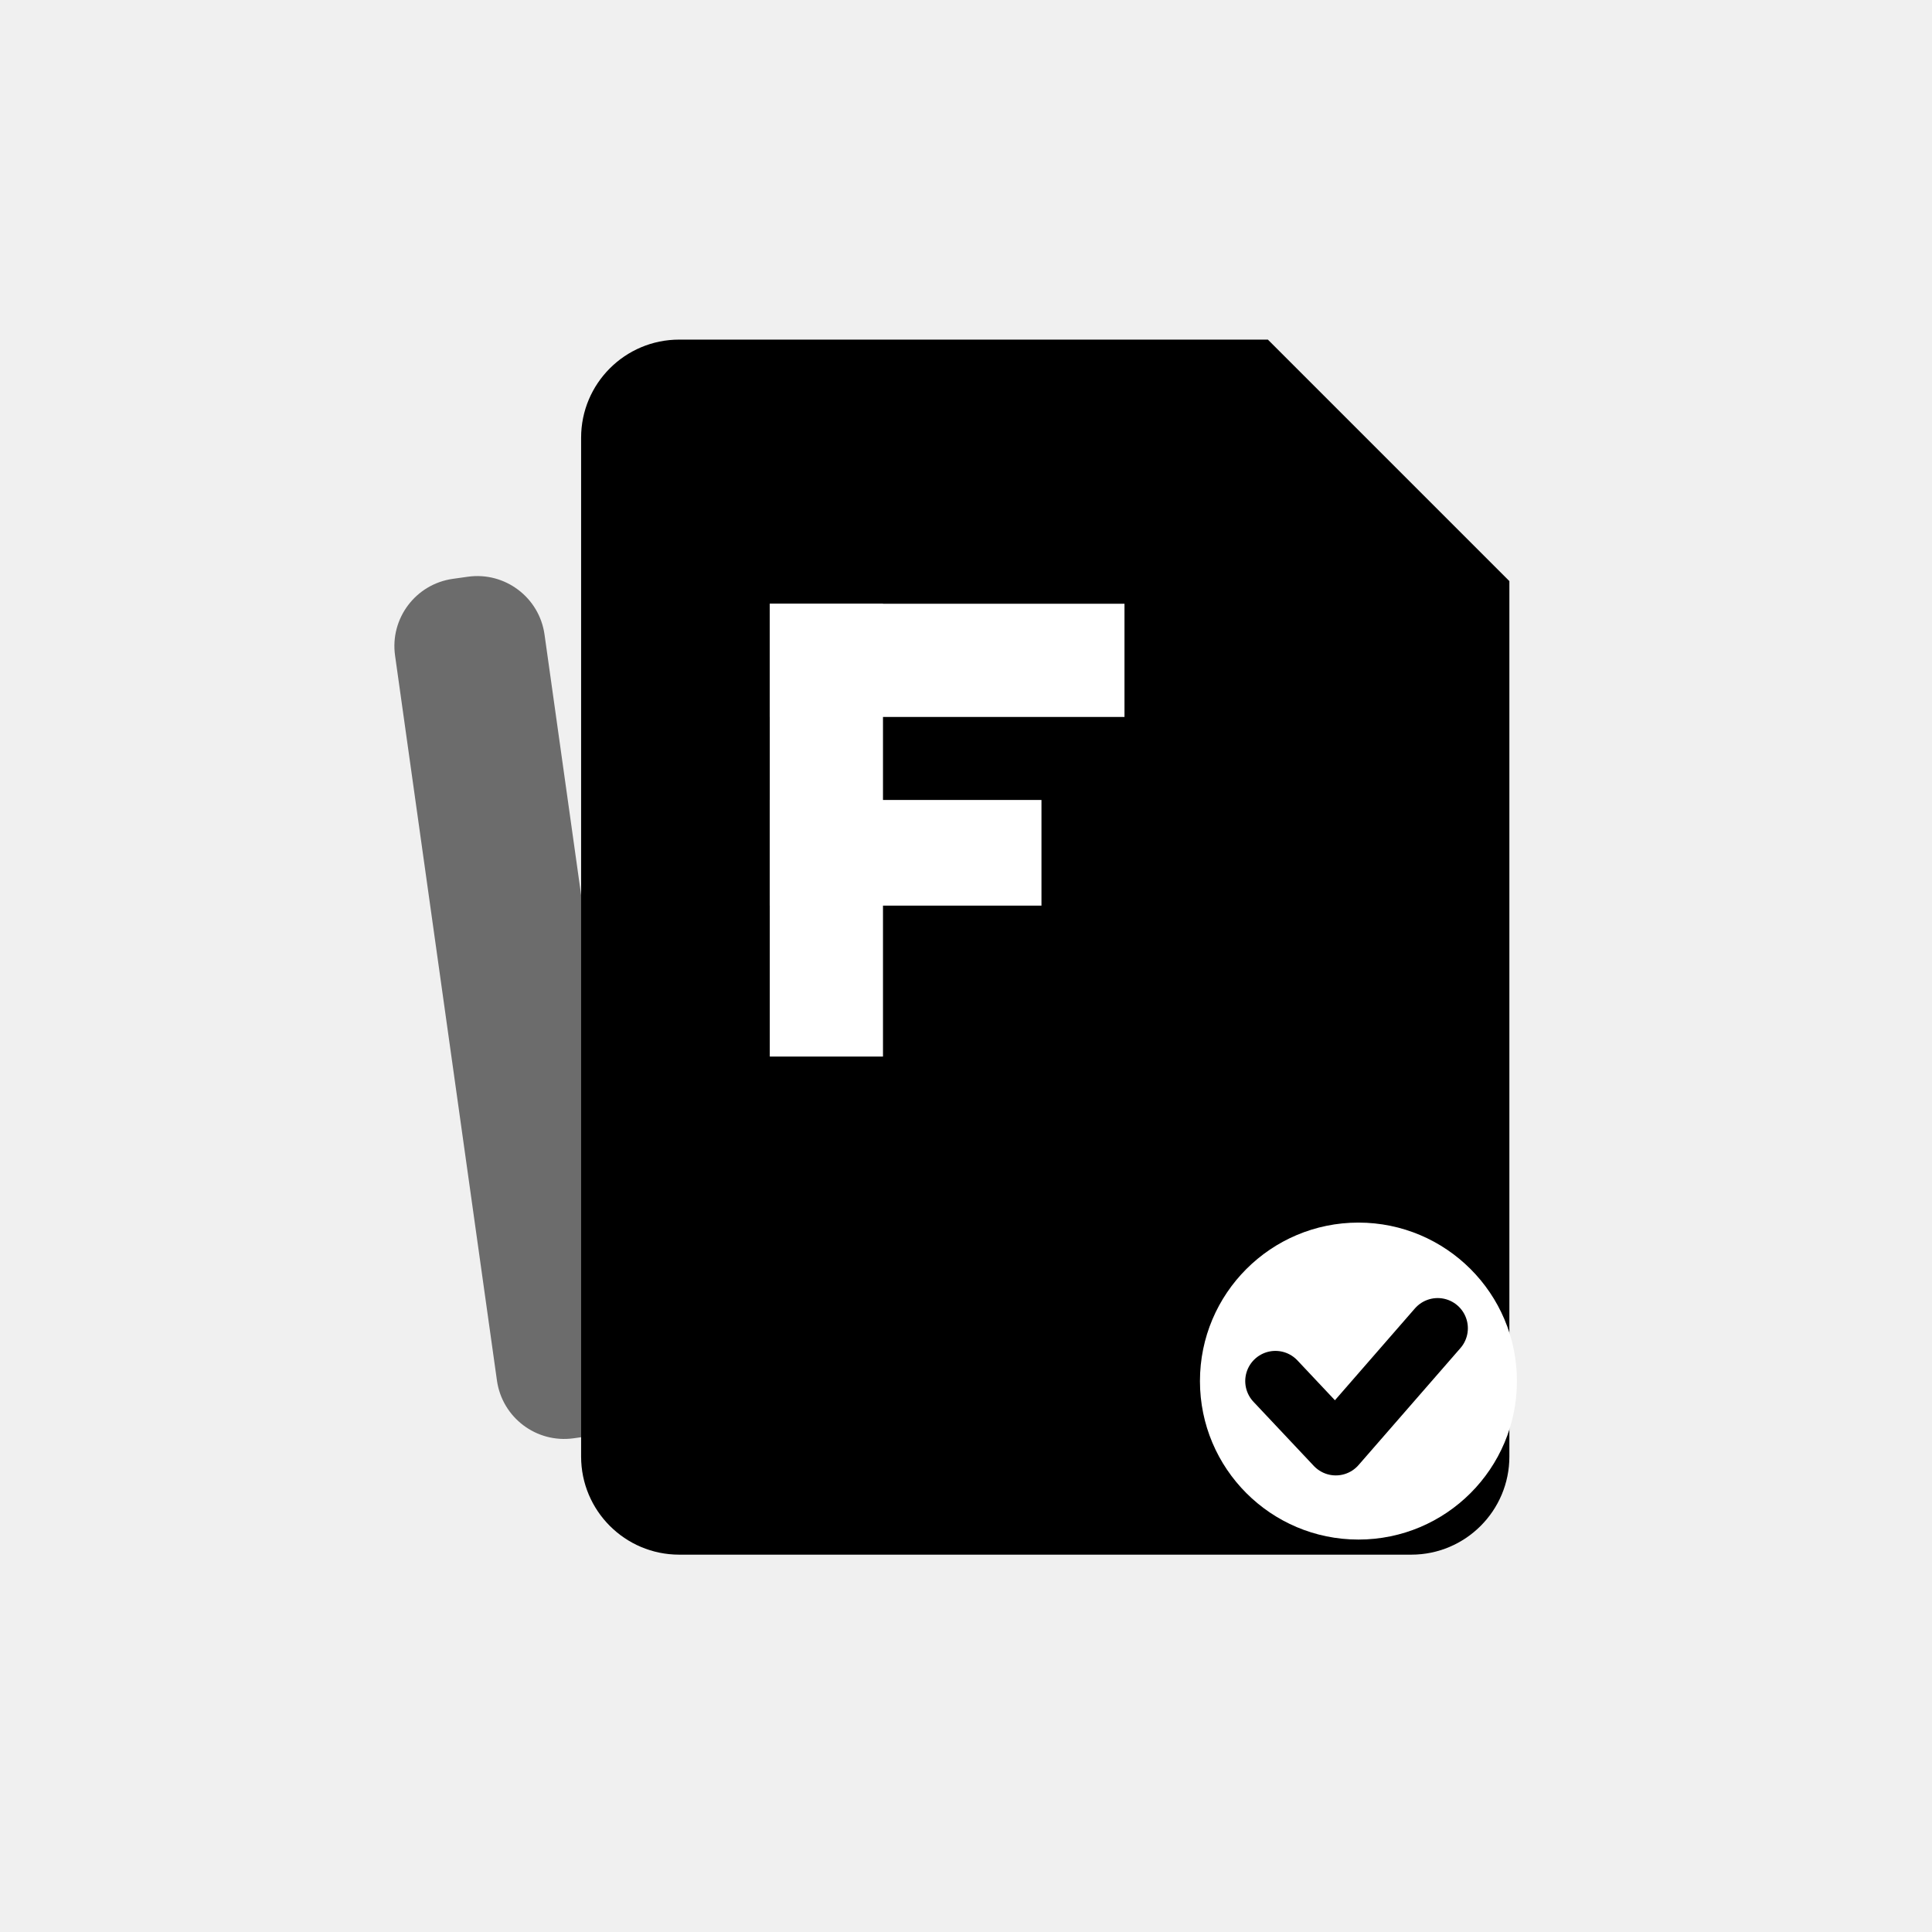
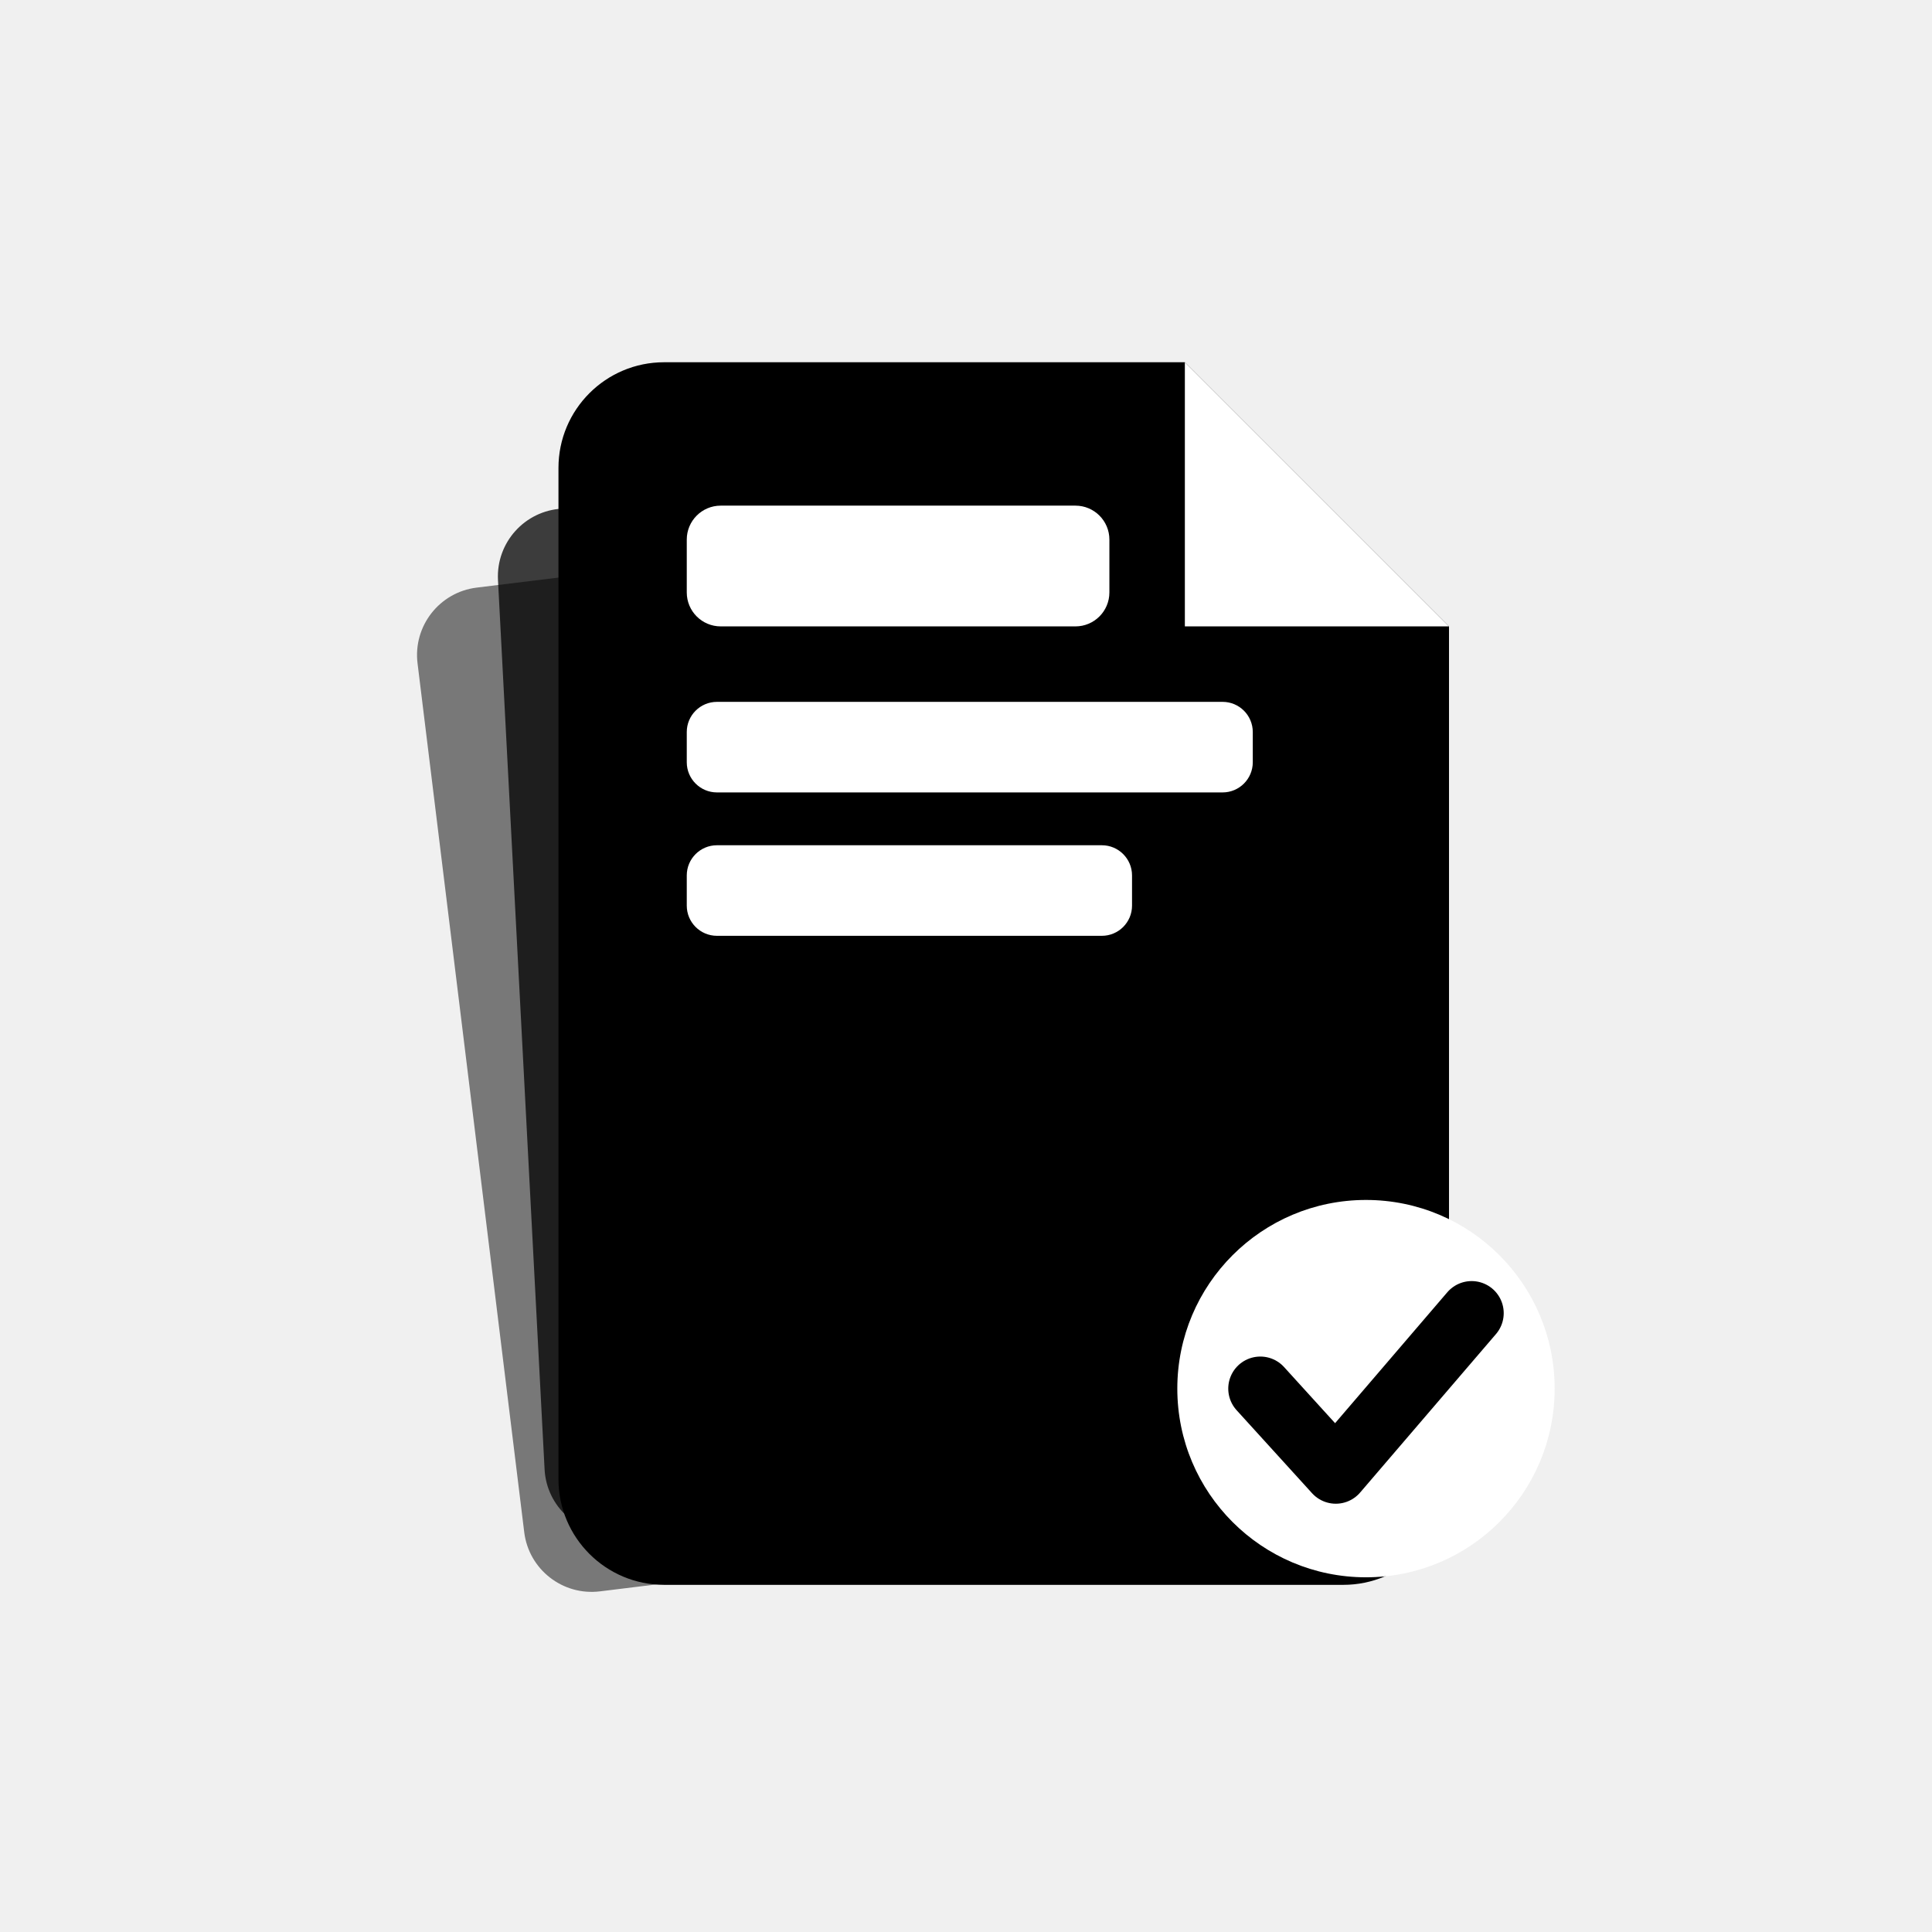
<svg xmlns="http://www.w3.org/2000/svg" viewBox="0 0 512 512" width="512" height="512" role="img" aria-label="Fakturabunten (monokrom)">
-   <g transform="translate(0 -6)">
-     <path d="M180 96H336L400 160V392A26 26 0 0 1 374 418H180A26 26 0 0 1 154 392V122A26 26 0 0 1 180 96Z" fill="#000000" />
-     <rect x="118" y="158" width="40" height="230" rx="18" fill="#000000" opacity="0.55" transform="rotate(-8 138 273)" />
+   <g transform="translate(0 -4)">
+     <g transform="rotate(-7 230 282)">
+       <rect x="124" y="148" width="212" height="268" rx="18" fill="#000000" opacity="0.5" />
+     </g>
+     <g transform="rotate(-3 244 270)">
+       <rect x="138" y="134" width="212" height="272" rx="18" fill="#000000" opacity="0.75" />
+     </g>
+     <path d="M176 100H314L384 170V396A28 28 0 0 1 356 424H176A28 28 0 0 1 148 396V128A28 28 0 0 1 176 100Z" fill="#000000" />
+     <path d="M314 100L384 170H314Z" fill="#ffffff" />
    <g fill="#ffffff">
-       <rect x="204" y="166" width="30" height="120" />
-       <rect x="204" y="166" width="94" height="30" />
-       <rect x="204" y="218" width="72" height="28" />
+       <rect x="182" y="138" width="112" height="32" rx="9" />
+       <rect x="182" y="190" width="150" height="24" rx="8" />
+       <rect x="182" y="228" width="118" height="24" rx="8" />
    </g>
-     <circle cx="360" cy="372" r="42" fill="#ffffff" />
-     <path d="M338 372l16 17 27-31" fill="none" stroke="#000000" stroke-width="16" stroke-linecap="round" stroke-linejoin="round" />
+     <circle cx="362" cy="372" r="50" fill="#ffffff" />
+     <path d="M334 372l20 22 36-42" fill="none" stroke="#000000" stroke-width="17" stroke-linecap="round" stroke-linejoin="round" />
  </g>
</svg>
